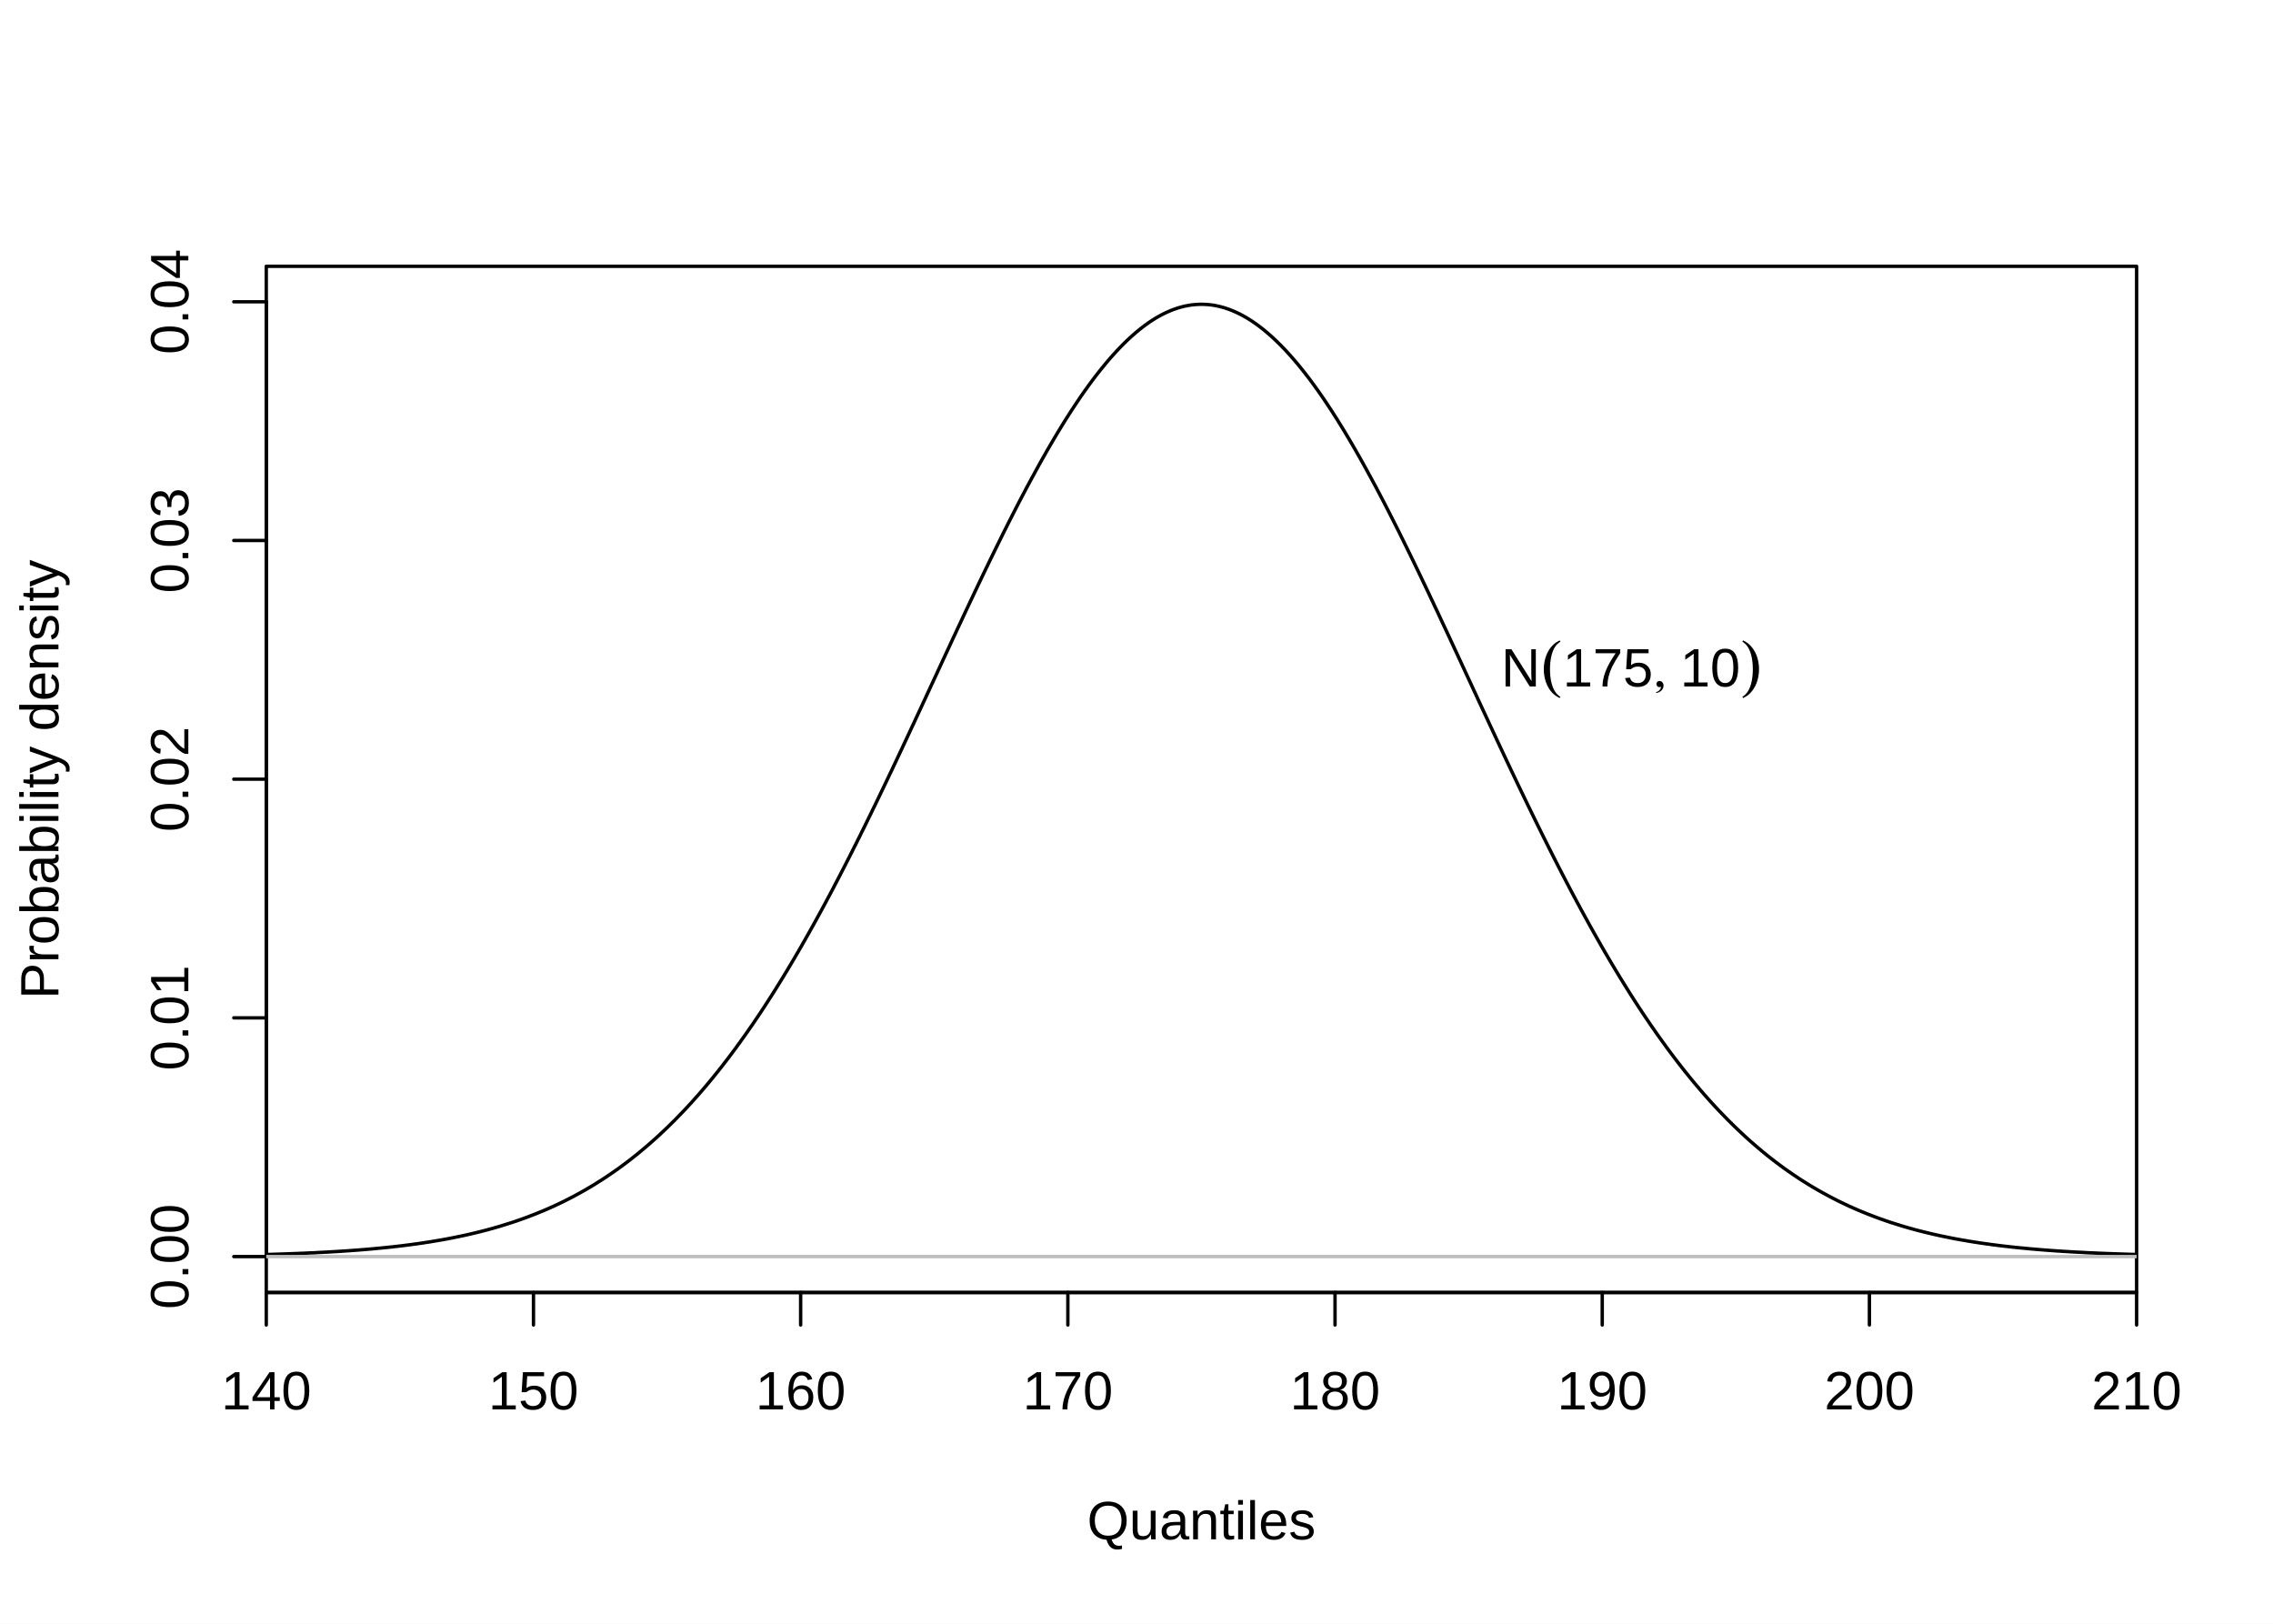
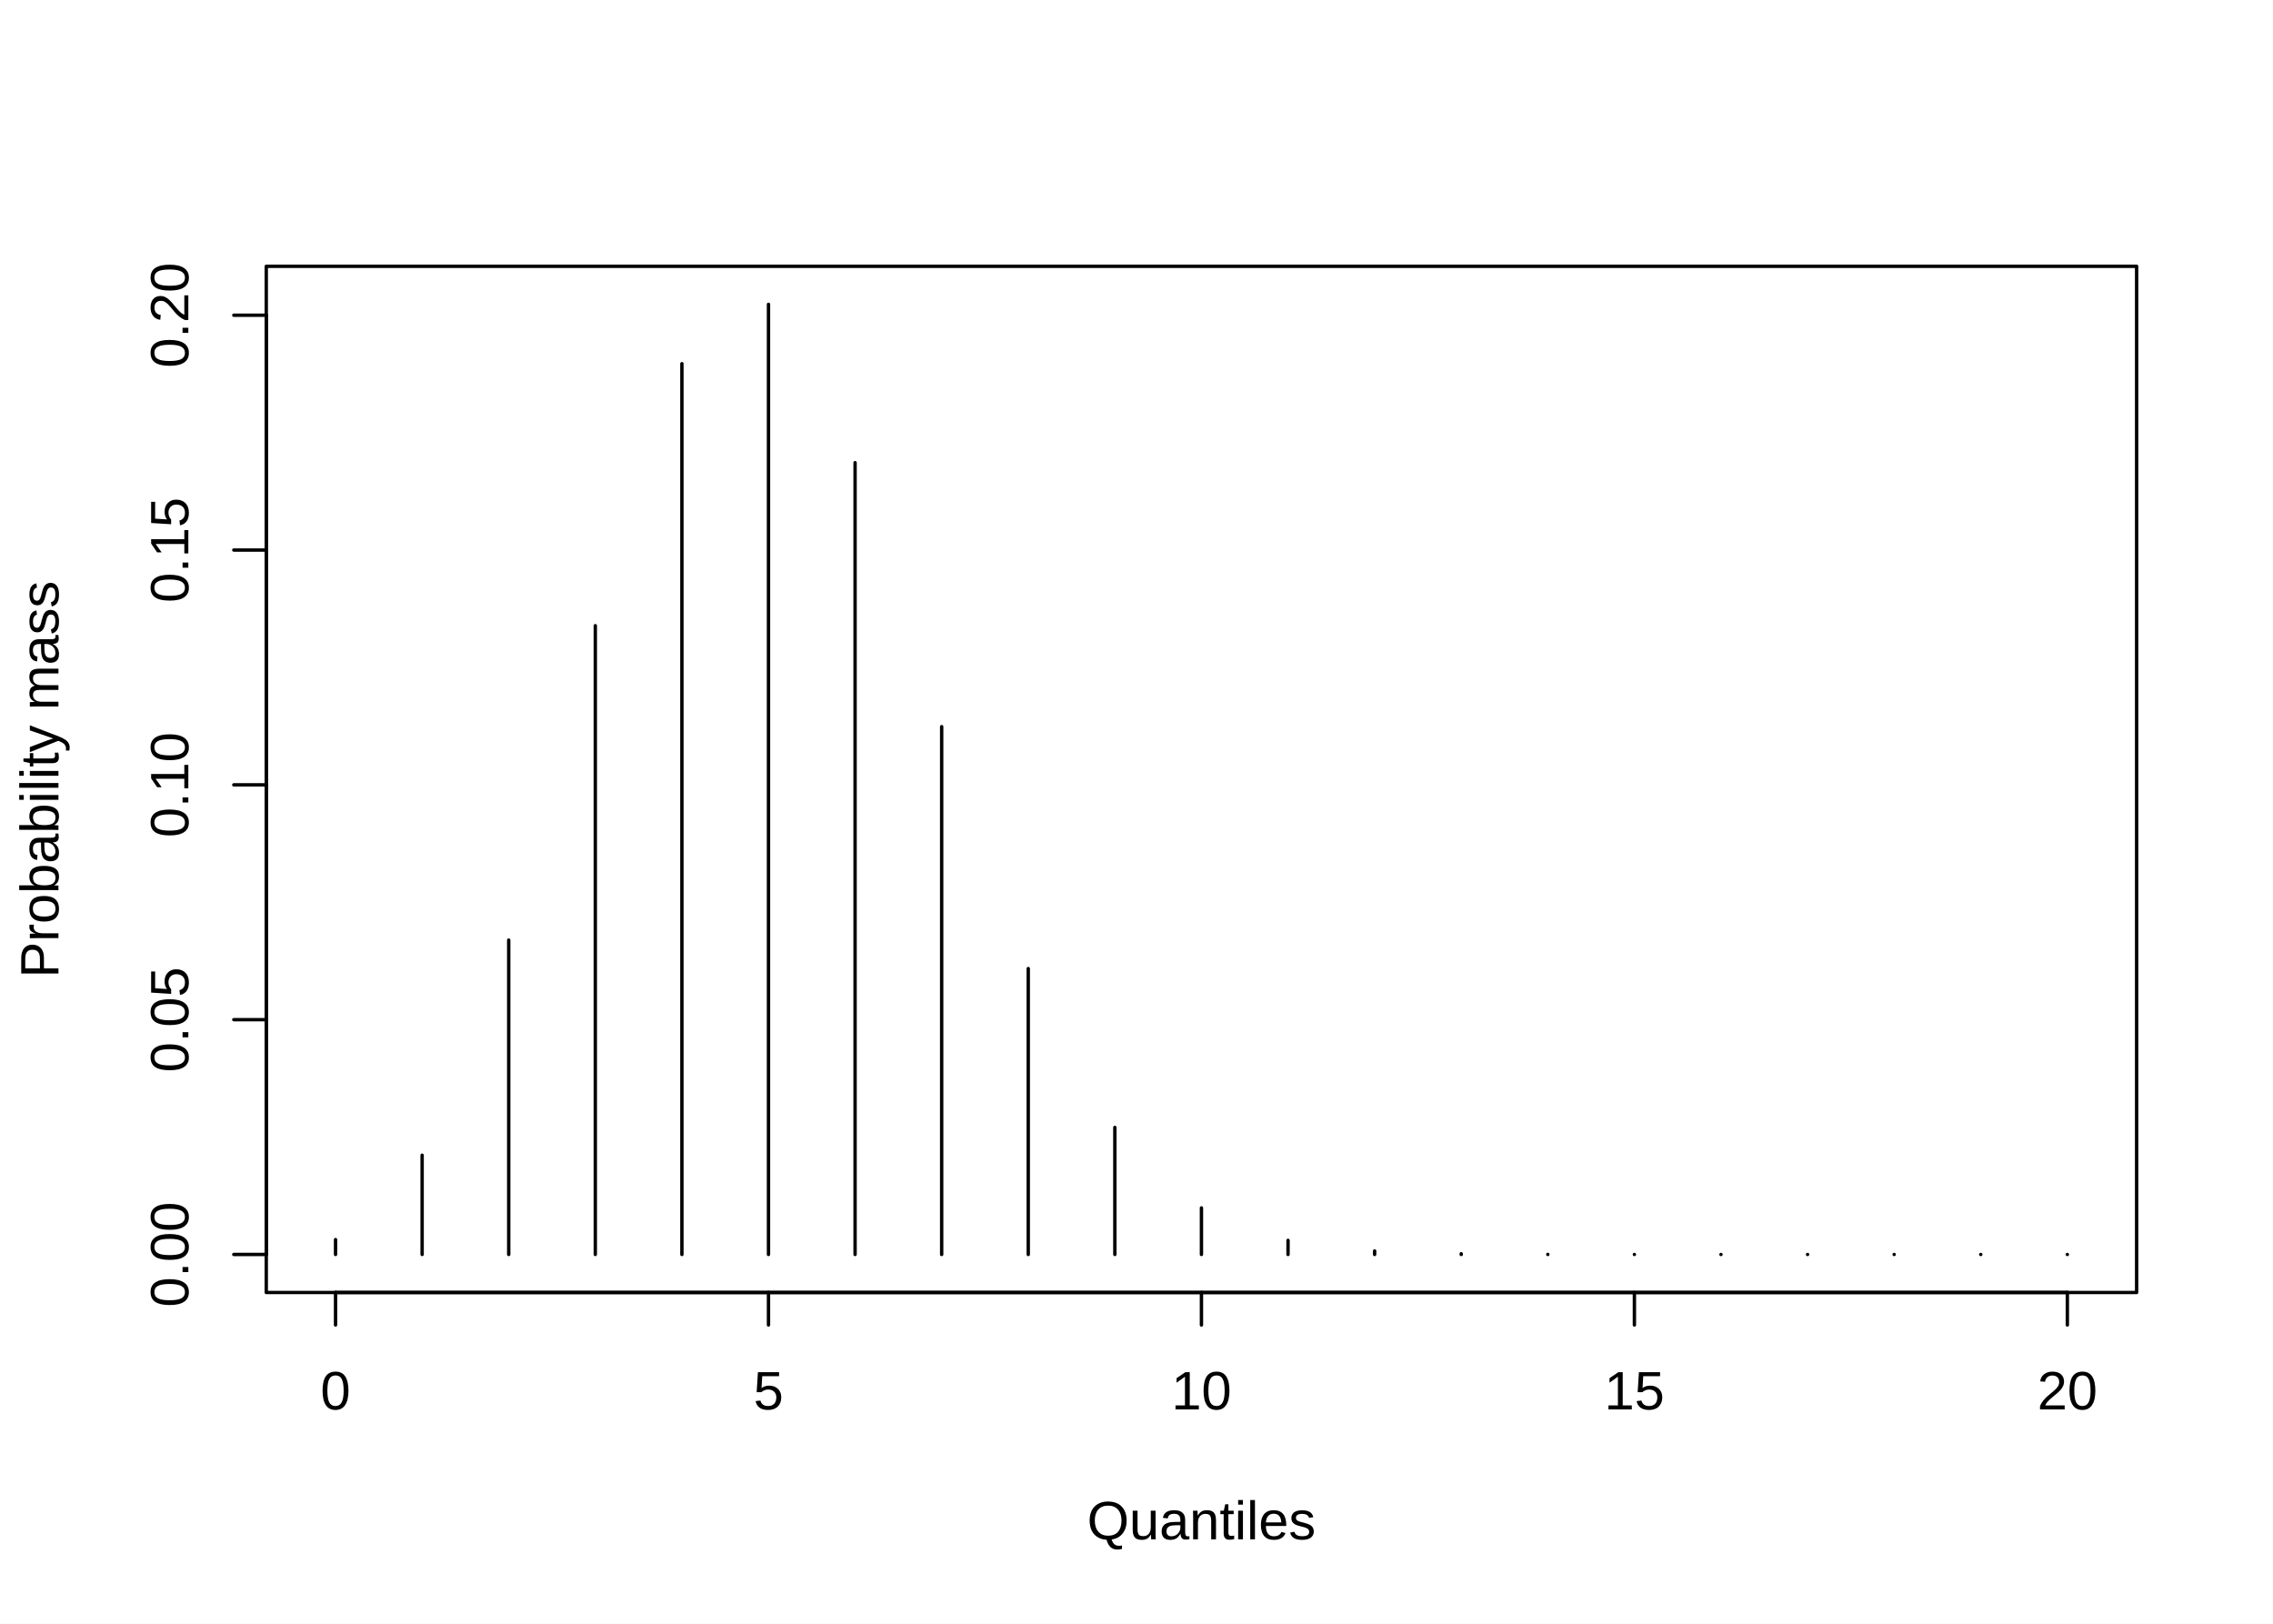
<svg xmlns="http://www.w3.org/2000/svg" viewBox="0 0 504.00 360.00">
  <defs>
    <style type="text/css">
    line, polyline, path, rect, circle {
      fill: none;
      stroke: #000000;
      stroke-linecap: round;
      stroke-linejoin: round;
      stroke-miterlimit: 10.00;
    }
  </style>
  </defs>
  <rect width="100%" height="100%" style="stroke: none; fill: #FFFFFF;" />
  <defs>
    <clipPath id="cpNTkuMDR8NDczLjc2fDI4Ni41Nnw1OS4wNA==">
      <rect x="59.04" y="59.04" width="414.72" height="227.52" />
    </clipPath>
  </defs>
-   <polyline points="59.04,278.13 59.46,278.12 59.87,278.11 60.29,278.10 60.70,278.09 61.12,278.07 61.53,278.06 61.95,278.05 62.36,278.03 62.78,278.02 63.19,278.01 63.61,277.99 64.02,277.98 64.44,277.96 64.85,277.95 65.27,277.93 65.68,277.92 66.10,277.90 66.51,277.88 66.93,277.87 67.34,277.85 67.76,277.83 68.17,277.81 68.59,277.79 69.00,277.77 69.42,277.76 69.83,277.74 70.25,277.72 70.66,277.69 71.08,277.67 71.49,277.65 71.91,277.63 72.32,277.61 72.74,277.59 73.15,277.56 73.57,277.54 73.98,277.51 74.40,277.49 74.82,277.46 75.23,277.44 75.65,277.41 76.06,277.38 76.48,277.36 76.89,277.33 77.31,277.30 77.72,277.27 78.14,277.24 78.55,277.21 78.97,277.18 79.38,277.15 79.80,277.11 80.21,277.08 80.63,277.05 81.04,277.01 81.46,276.98 81.87,276.94 82.29,276.91 82.70,276.87 83.12,276.83 83.53,276.79 83.95,276.75 84.36,276.71 84.78,276.67 85.19,276.63 85.61,276.59 86.02,276.55 86.44,276.50 86.85,276.46 87.27,276.41 87.68,276.36 88.10,276.32 88.51,276.27 88.93,276.22 89.34,276.17 89.76,276.12 90.18,276.06 90.59,276.01 91.01,275.96 91.42,275.90 91.84,275.84 92.25,275.79 92.67,275.73 93.08,275.67 93.50,275.61 93.91,275.55 94.33,275.48 94.74,275.42 95.16,275.36 95.57,275.29 95.99,275.22 96.40,275.15 96.82,275.08 97.23,275.01 97.65,274.94 98.06,274.87 98.48,274.79 98.89,274.72 99.31,274.64 99.72,274.56 100.14,274.48 100.55,274.40 100.97,274.31 101.38,274.23 101.80,274.14 102.21,274.06 102.63,273.97 103.04,273.88 103.46,273.79 103.87,273.69 104.29,273.60 104.70,273.50 105.12,273.40 105.54,273.30 105.95,273.20 106.37,273.10 106.78,272.99 107.20,272.89 107.61,272.78 108.03,272.67 108.44,272.56 108.86,272.44 109.27,272.33 109.69,272.21 110.10,272.09 110.52,271.97 110.93,271.85 111.35,271.72 111.76,271.59 112.18,271.46 112.59,271.33 113.01,271.20 113.42,271.07 113.84,270.93 114.25,270.79 114.67,270.65 115.08,270.50 115.50,270.36 115.91,270.21 116.33,270.06 116.74,269.91 117.16,269.75 117.57,269.59 117.99,269.43 118.40,269.27 118.82,269.11 119.23,268.94 119.65,268.77 120.06,268.60 120.48,268.43 120.90,268.25 121.31,268.07 121.73,267.89 122.14,267.70 122.56,267.52 122.97,267.33 123.39,267.13 123.80,266.94 124.22,266.74 124.63,266.54 125.05,266.34 125.46,266.13 125.88,265.92 126.29,265.71 126.71,265.49 127.12,265.28 127.54,265.05 127.95,264.83 128.37,264.60 128.78,264.37 129.20,264.14 129.61,263.91 130.03,263.67 130.44,263.42 130.86,263.18 131.27,262.93 131.69,262.68 132.10,262.42 132.52,262.16 132.93,261.90 133.35,261.64 133.76,261.37 134.18,261.10 134.59,260.82 135.01,260.54 135.42,260.26 135.84,259.97 136.26,259.68 136.67,259.39 137.09,259.10 137.50,258.80 137.92,258.49 138.33,258.18 138.75,257.87 139.16,257.56 139.58,257.24 139.99,256.92 140.41,256.59 140.82,256.26 141.24,255.93 141.65,255.59 142.07,255.25 142.48,254.90 142.90,254.55 143.31,254.20 143.73,253.84 144.14,253.48 144.56,253.12 144.97,252.75 145.39,252.38 145.80,252.00 146.22,251.62 146.63,251.23 147.05,250.84 147.46,250.45 147.88,250.05 148.29,249.65 148.71,249.24 149.12,248.83 149.54,248.42 149.95,248.00 150.37,247.57 150.78,247.15 151.20,246.71 151.62,246.28 152.03,245.84 152.45,245.39 152.86,244.94 153.28,244.49 153.69,244.03 154.11,243.56 154.52,243.10 154.94,242.63 155.35,242.15 155.77,241.67 156.18,241.18 156.60,240.69 157.01,240.20 157.43,239.70 157.84,239.20 158.26,238.69 158.67,238.17 159.09,237.66 159.50,237.14 159.92,236.61 160.33,236.08 160.75,235.54 161.16,235.00 161.58,234.46 161.99,233.91 162.41,233.35 162.82,232.80 163.24,232.23 163.65,231.66 164.07,231.09 164.48,230.51 164.90,229.93 165.31,229.35 165.73,228.75 166.14,228.16 166.56,227.56 166.98,226.95 167.39,226.34 167.81,225.73 168.22,225.11 168.64,224.49 169.05,223.86 169.47,223.23 169.88,222.59 170.30,221.95 170.71,221.30 171.13,220.65 171.54,220.00 171.96,219.34 172.37,218.67 172.79,218.00 173.20,217.33 173.62,216.65 174.03,215.97 174.45,215.29 174.86,214.59 175.28,213.90 175.69,213.20 176.11,212.50 176.52,211.79 176.94,211.08 177.35,210.36 177.77,209.64 178.18,208.91 178.60,208.18 179.01,207.45 179.43,206.71 179.84,205.97 180.26,205.23 180.67,204.48 181.09,203.72 181.50,202.97 181.92,202.21 182.34,201.44 182.75,200.67 183.17,199.90 183.58,199.12 184.00,198.34 184.41,197.56 184.83,196.77 185.24,195.98 185.66,195.18 186.07,194.39 186.49,193.58 186.90,192.78 187.32,191.97 187.73,191.16 188.15,190.34 188.56,189.53 188.98,188.70 189.39,187.88 189.81,187.05 190.22,186.22 190.64,185.39 191.05,184.55 191.47,183.71 191.88,182.87 192.30,182.02 192.71,181.18 193.13,180.33 193.54,179.47 193.96,178.62 194.37,177.76 194.79,176.90 195.20,176.04 195.62,175.17 196.03,174.31 196.45,173.44 196.86,172.57 197.28,171.69 197.70,170.82 198.11,169.94 198.53,169.06 198.94,168.18 199.36,167.30 199.77,166.42 200.19,165.53 200.60,164.65 201.02,163.76 201.43,162.87 201.85,161.98 202.26,161.09 202.68,160.20 203.09,159.31 203.51,158.41 203.92,157.52 204.34,156.62 204.75,155.73 205.17,154.83 205.58,153.93 206.00,153.04 206.41,152.14 206.83,151.24 207.24,150.35 207.66,149.45 208.07,148.55 208.49,147.65 208.90,146.76 209.32,145.86 209.73,144.97 210.15,144.07 210.56,143.18 210.98,142.28 211.39,141.39 211.81,140.50 212.22,139.61 212.64,138.72 213.06,137.83 213.47,136.94 213.89,136.05 214.30,135.17 214.72,134.29 215.13,133.40 215.55,132.53 215.96,131.65 216.38,130.77 216.79,129.90 217.21,129.03 217.62,128.16 218.04,127.29 218.45,126.43 218.87,125.57 219.28,124.71 219.70,123.85 220.11,123.00 220.53,122.15 220.94,121.30 221.36,120.46 221.77,119.62 222.19,118.78 222.60,117.94 223.02,117.11 223.43,116.29 223.85,115.46 224.26,114.65 224.68,113.83 225.09,113.02 225.51,112.21 225.92,111.41 226.34,110.61 226.75,109.82 227.17,109.03 227.58,108.24 228.00,107.46 228.42,106.69 228.83,105.92 229.25,105.16 229.66,104.40 230.08,103.64 230.49,102.89 230.91,102.15 231.32,101.41 231.74,100.68 232.15,99.95 232.57,99.23 232.98,98.52 233.40,97.81 233.81,97.11 234.23,96.41 234.64,95.72 235.06,95.04 235.47,94.36 235.89,93.69 236.30,93.02 236.72,92.37 237.13,91.72 237.55,91.07 237.96,90.44 238.38,89.81 238.79,89.19 239.21,88.57 239.62,87.96 240.04,87.36 240.45,86.77 240.87,86.19 241.28,85.61 241.70,85.04 242.11,84.48 242.53,83.92 242.94,83.38 243.36,82.84 243.78,82.31 244.19,81.79 244.61,81.28 245.02,80.77 245.44,80.28 245.85,79.79 246.27,79.31 246.68,78.84 247.10,78.38 247.51,77.93 247.93,77.48 248.34,77.05 248.76,76.62 249.17,76.21 249.59,75.80 250.00,75.40 250.42,75.01 250.83,74.63 251.25,74.26 251.66,73.90 252.08,73.55 252.49,73.20 252.91,72.87 253.32,72.55 253.74,72.23 254.15,71.93 254.57,71.63 254.98,71.35 255.40,71.07 255.81,70.81 256.23,70.55 256.64,70.31 257.06,70.07 257.47,69.85 257.89,69.63 258.30,69.43 258.72,69.23 259.14,69.05 259.55,68.87 259.97,68.71 260.38,68.55 260.80,68.41 261.21,68.27 261.63,68.15 262.04,68.04 262.46,67.93 262.87,67.84 263.29,67.76 263.70,67.68 264.12,67.62 264.53,67.57 264.95,67.53 265.36,67.50 265.78,67.48 266.19,67.47 266.61,67.47 267.02,67.48 267.44,67.50 267.85,67.53 268.27,67.57 268.68,67.62 269.10,67.68 269.51,67.76 269.93,67.84 270.34,67.93 270.76,68.04 271.17,68.15 271.59,68.27 272.00,68.41 272.42,68.55 272.83,68.71 273.25,68.87 273.66,69.05 274.08,69.23 274.50,69.43 274.91,69.63 275.33,69.85 275.74,70.07 276.16,70.31 276.57,70.55 276.99,70.81 277.40,71.07 277.82,71.35 278.23,71.63 278.65,71.93 279.06,72.23 279.48,72.55 279.89,72.87 280.31,73.20 280.72,73.55 281.14,73.90 281.55,74.26 281.97,74.63 282.38,75.01 282.80,75.40 283.21,75.80 283.63,76.21 284.04,76.62 284.46,77.05 284.87,77.48 285.29,77.93 285.70,78.38 286.12,78.84 286.53,79.31 286.95,79.79 287.36,80.28 287.78,80.77 288.19,81.28 288.61,81.79 289.02,82.31 289.44,82.84 289.86,83.38 290.27,83.92 290.69,84.48 291.10,85.04 291.52,85.61 291.93,86.19 292.35,86.77 292.76,87.36 293.18,87.96 293.59,88.57 294.01,89.19 294.42,89.81 294.84,90.44 295.25,91.07 295.67,91.72 296.08,92.37 296.50,93.02 296.91,93.69 297.33,94.36 297.74,95.04 298.16,95.72 298.57,96.41 298.99,97.11 299.40,97.81 299.82,98.52 300.23,99.23 300.65,99.95 301.06,100.68 301.48,101.41 301.89,102.15 302.31,102.89 302.72,103.64 303.14,104.40 303.55,105.16 303.97,105.92 304.38,106.69 304.80,107.46 305.22,108.24 305.63,109.03 306.05,109.82 306.46,110.61 306.88,111.41 307.29,112.21 307.71,113.02 308.12,113.83 308.54,114.65 308.95,115.46 309.37,116.29 309.78,117.11 310.20,117.94 310.61,118.78 311.03,119.62 311.44,120.46 311.86,121.30 312.27,122.15 312.69,123.00 313.10,123.85 313.52,124.71 313.93,125.57 314.35,126.43 314.76,127.29 315.18,128.16 315.59,129.03 316.01,129.90 316.42,130.77 316.84,131.65 317.25,132.53 317.67,133.40 318.08,134.29 318.50,135.17 318.91,136.05 319.33,136.94 319.74,137.83 320.16,138.72 320.58,139.61 320.99,140.50 321.41,141.39 321.82,142.28 322.24,143.18 322.65,144.07 323.07,144.97 323.48,145.86 323.90,146.76 324.31,147.65 324.73,148.55 325.14,149.45 325.56,150.35 325.97,151.24 326.39,152.14 326.80,153.04 327.22,153.93 327.63,154.83 328.05,155.73 328.46,156.62 328.88,157.52 329.29,158.41 329.71,159.31 330.12,160.20 330.54,161.09 330.95,161.98 331.37,162.87 331.78,163.76 332.20,164.65 332.61,165.53 333.03,166.42 333.44,167.30 333.86,168.18 334.27,169.06 334.69,169.94 335.10,170.82 335.52,171.69 335.94,172.57 336.35,173.44 336.77,174.31 337.18,175.17 337.60,176.04 338.01,176.90 338.43,177.76 338.84,178.62 339.26,179.47 339.67,180.33 340.09,181.18 340.50,182.02 340.92,182.87 341.33,183.71 341.75,184.55 342.16,185.39 342.58,186.22 342.99,187.05 343.41,187.88 343.82,188.70 344.24,189.53 344.65,190.34 345.07,191.16 345.48,191.97 345.90,192.78 346.31,193.58 346.73,194.39 347.14,195.18 347.56,195.98 347.97,196.77 348.39,197.56 348.80,198.34 349.22,199.12 349.63,199.90 350.05,200.67 350.46,201.44 350.88,202.21 351.30,202.97 351.71,203.72 352.13,204.48 352.54,205.23 352.96,205.97 353.37,206.71 353.79,207.45 354.20,208.18 354.62,208.91 355.03,209.64 355.45,210.36 355.86,211.08 356.28,211.79 356.69,212.50 357.11,213.20 357.52,213.90 357.94,214.59 358.35,215.29 358.77,215.97 359.18,216.65 359.60,217.33 360.01,218.00 360.43,218.67 360.84,219.34 361.26,220.00 361.67,220.65 362.09,221.30 362.50,221.95 362.92,222.59 363.33,223.23 363.75,223.86 364.16,224.49 364.58,225.11 364.99,225.73 365.41,226.34 365.82,226.95 366.24,227.56 366.66,228.16 367.07,228.75 367.49,229.35 367.90,229.93 368.32,230.51 368.73,231.09 369.15,231.66 369.56,232.23 369.98,232.80 370.39,233.35 370.81,233.91 371.22,234.46 371.64,235.00 372.05,235.54 372.47,236.08 372.88,236.61 373.30,237.14 373.71,237.66 374.13,238.17 374.54,238.69 374.96,239.20 375.37,239.70 375.79,240.20 376.20,240.69 376.62,241.18 377.03,241.67 377.45,242.15 377.86,242.63 378.28,243.10 378.69,243.56 379.11,244.03 379.52,244.49 379.94,244.94 380.35,245.39 380.77,245.84 381.18,246.28 381.60,246.71 382.02,247.15 382.43,247.57 382.85,248.00 383.26,248.42 383.68,248.83 384.09,249.24 384.51,249.65 384.92,250.05 385.34,250.45 385.75,250.84 386.17,251.23 386.58,251.62 387.00,252.00 387.41,252.38 387.83,252.75 388.24,253.12 388.66,253.48 389.07,253.84 389.49,254.20 389.90,254.55 390.32,254.90 390.73,255.25 391.15,255.59 391.56,255.93 391.98,256.26 392.39,256.59 392.81,256.92 393.22,257.24 393.64,257.56 394.05,257.87 394.47,258.18 394.88,258.49 395.30,258.80 395.71,259.10 396.13,259.39 396.54,259.68 396.96,259.97 397.38,260.26 397.79,260.54 398.21,260.82 398.62,261.10 399.04,261.37 399.45,261.64 399.87,261.90 400.28,262.16 400.70,262.42 401.11,262.68 401.53,262.93 401.94,263.18 402.36,263.42 402.77,263.67 403.19,263.91 403.60,264.14 404.02,264.37 404.43,264.60 404.85,264.83 405.26,265.05 405.68,265.28 406.09,265.49 406.51,265.71 406.92,265.92 407.34,266.13 407.75,266.34 408.17,266.54 408.58,266.74 409.00,266.94 409.41,267.13 409.83,267.33 410.24,267.52 410.66,267.70 411.07,267.89 411.49,268.07 411.90,268.25 412.32,268.43 412.74,268.60 413.15,268.77 413.57,268.94 413.98,269.11 414.40,269.27 414.81,269.43 415.23,269.59 415.64,269.75 416.06,269.91 416.47,270.06 416.89,270.21 417.30,270.36 417.72,270.50 418.13,270.65 418.55,270.79 418.96,270.93 419.38,271.07 419.79,271.20 420.21,271.33 420.62,271.46 421.04,271.59 421.45,271.72 421.87,271.85 422.28,271.97 422.70,272.09 423.11,272.21 423.53,272.33 423.94,272.44 424.36,272.56 424.77,272.67 425.19,272.78 425.60,272.89 426.02,272.99 426.43,273.10 426.85,273.20 427.26,273.30 427.68,273.40 428.10,273.50 428.51,273.60 428.93,273.69 429.34,273.79 429.76,273.88 430.17,273.97 430.59,274.06 431.00,274.14 431.42,274.23 431.83,274.31 432.25,274.40 432.66,274.48 433.08,274.56 433.49,274.64 433.91,274.72 434.32,274.79 434.74,274.87 435.15,274.94 435.57,275.01 435.98,275.08 436.40,275.15 436.81,275.22 437.23,275.29 437.64,275.36 438.06,275.42 438.47,275.48 438.89,275.55 439.30,275.61 439.72,275.67 440.13,275.73 440.55,275.79 440.96,275.84 441.38,275.90 441.79,275.96 442.21,276.01 442.62,276.06 443.04,276.12 443.46,276.17 443.87,276.22 444.29,276.27 444.70,276.32 445.12,276.36 445.53,276.41 445.95,276.46 446.36,276.50 446.78,276.55 447.19,276.59 447.61,276.63 448.02,276.67 448.44,276.71 448.85,276.75 449.27,276.79 449.68,276.83 450.10,276.87 450.51,276.91 450.93,276.94 451.34,276.98 451.76,277.01 452.17,277.05 452.59,277.08 453.00,277.11 453.42,277.15 453.83,277.18 454.25,277.21 454.66,277.24 455.08,277.27 455.49,277.30 455.91,277.33 456.32,277.36 456.74,277.38 457.15,277.41 457.57,277.44 457.98,277.46 458.40,277.49 458.82,277.51 459.23,277.54 459.65,277.56 460.06,277.59 460.48,277.61 460.89,277.63 461.31,277.65 461.72,277.67 462.14,277.69 462.55,277.72 462.97,277.74 463.38,277.76 463.80,277.77 464.21,277.79 464.63,277.81 465.04,277.83 465.46,277.85 465.87,277.87 466.29,277.88 466.70,277.90 467.12,277.92 467.53,277.93 467.95,277.95 468.36,277.96 468.78,277.98 469.19,277.99 469.61,278.01 470.02,278.02 470.44,278.03 470.85,278.05 471.27,278.06 471.68,278.07 472.10,278.09 472.51,278.10 472.93,278.11 473.34,278.12 473.76,278.13 " style="stroke-width: 0.75;" clip-path="url(#cpNTkuMDR8NDczLjc2fDI4Ni41Nnw1OS4wNA==)" />
+   <line x1="74.40" y1="278.13" x2="74.40" y2="274.83" style="stroke-width: 0.75;" clip-path="url(#cpNTkuMDR8NDczLjc2fDI4Ni41Nnw1OS4wNA==)" />
+   <line x1="93.60" y1="278.13" x2="93.60" y2="256.12" style="stroke-width: 0.75;" clip-path="url(#cpNTkuMDR8NDczLjc2fDI4Ni41Nnw1OS4wNA==)" />
+   <line x1="112.80" y1="278.13" x2="112.80" y2="208.43" style="stroke-width: 0.75;" clip-path="url(#cpNTkuMDR8NDczLjc2fDI4Ni41Nnw1OS4wNA==)" />
+   <line x1="132.00" y1="278.13" x2="132.00" y2="138.72" style="stroke-width: 0.75;" clip-path="url(#cpNTkuMDR8NDczLjc2fDI4Ni41Nnw1OS4wNA==)" />
+   <line x1="151.20" y1="278.13" x2="151.20" y2="80.63" style="stroke-width: 0.75;" clip-path="url(#cpNTkuMDR8NDczLjc2fDI4Ni41Nnw1OS4wNA==)" />
+   <line x1="170.40" y1="278.13" x2="170.40" y2="67.47" style="stroke-width: 0.75;" clip-path="url(#cpNTkuMDR8NDczLjc2fDI4Ni41Nnw1OS4wNA==)" />
+   <line x1="189.60" y1="278.13" x2="189.60" y2="102.58" style="stroke-width: 0.75;" clip-path="url(#cpNTkuMDR8NDczLjc2fDI4Ni41Nnw1OS4wNA==)" />
+   <line x1="208.80" y1="278.13" x2="208.80" y2="161.10" style="stroke-width: 0.75;" clip-path="url(#cpNTkuMDR8NDczLjc2fDI4Ni41Nnw1OS4wNA==)" />
+   <line x1="228.00" y1="278.13" x2="228.00" y2="214.74" style="stroke-width: 0.75;" clip-path="url(#cpNTkuMDR8NDczLjc2fDI4Ni41Nnw1OS4wNA==)" />
+   <line x1="247.20" y1="278.13" x2="247.20" y2="249.96" style="stroke-width: 0.75;" clip-path="url(#cpNTkuMDR8NDczLjc2fDI4Ni41Nnw1OS4wNA==)" />
+   <line x1="266.40" y1="278.13" x2="266.40" y2="267.80" style="stroke-width: 0.75;" clip-path="url(#cpNTkuMDR8NDczLjc2fDI4Ni41Nnw1OS4wNA==)" />
+   <line x1="285.60" y1="278.13" x2="285.60" y2="275.00" style="stroke-width: 0.75;" clip-path="url(#cpNTkuMDR8NDczLjc2fDI4Ni41Nnw1OS4wNA==)" />
+   <line x1="304.80" y1="278.13" x2="304.80" y2="277.35" style="stroke-width: 0.75;" clip-path="url(#cpNTkuMDR8NDczLjc2fDI4Ni41Nnw1OS4wNA==)" />
+   <line x1="324.00" y1="278.13" x2="324.00" y2="277.97" style="stroke-width: 0.75;" clip-path="url(#cpNTkuMDR8NDczLjc2fDI4Ni41Nnw1OS4wNA==)" />
+   <line x1="343.20" y1="278.13" x2="343.20" y2="278.11" style="stroke-width: 0.75;" clip-path="url(#cpNTkuMDR8NDczLjc2fDI4Ni41Nnw1OS4wNA==)" />
+   <line x1="362.40" y1="278.13" x2="362.40" y2="278.13" style="stroke-width: 0.75;" clip-path="url(#cpNTkuMDR8NDczLjc2fDI4Ni41Nnw1OS4wNA==)" />
+   <line x1="381.60" y1="278.13" x2="381.60" y2="278.13" style="stroke-width: 0.75;" clip-path="url(#cpNTkuMDR8NDczLjc2fDI4Ni41Nnw1OS4wNA==)" />
+   <line x1="400.80" y1="278.13" x2="400.80" y2="278.13" style="stroke-width: 0.75;" clip-path="url(#cpNTkuMDR8NDczLjc2fDI4Ni41Nnw1OS4wNA==)" />
+   <line x1="420.00" y1="278.13" x2="420.00" y2="278.13" style="stroke-width: 0.75;" clip-path="url(#cpNTkuMDR8NDczLjc2fDI4Ni41Nnw1OS4wNA==)" />
+   <line x1="439.20" y1="278.13" x2="439.20" y2="278.13" style="stroke-width: 0.75;" clip-path="url(#cpNTkuMDR8NDczLjc2fDI4Ni41Nnw1OS4wNA==)" />
+   <line x1="458.40" y1="278.13" x2="458.40" y2="278.13" style="stroke-width: 0.75;" clip-path="url(#cpNTkuMDR8NDczLjc2fDI4Ni41Nnw1OS4wNA==)" />
  <defs>
    <clipPath id="cpMHw1MDR8MzYwfDA=">
      <rect x="0.00" y="0.00" width="504.00" height="360.00" />
    </clipPath>
  </defs>
-   <line x1="59.04" y1="286.56" x2="473.76" y2="286.56" style="stroke-width: 0.75;" clip-path="url(#cpMHw1MDR8MzYwfDA=)" />
-   <line x1="59.04" y1="286.56" x2="59.04" y2="293.76" style="stroke-width: 0.75;" clip-path="url(#cpMHw1MDR8MzYwfDA=)" />
-   <line x1="118.29" y1="286.56" x2="118.29" y2="293.76" style="stroke-width: 0.75;" clip-path="url(#cpMHw1MDR8MzYwfDA=)" />
-   <line x1="177.53" y1="286.56" x2="177.53" y2="293.76" style="stroke-width: 0.75;" clip-path="url(#cpMHw1MDR8MzYwfDA=)" />
-   <line x1="236.78" y1="286.56" x2="236.78" y2="293.76" style="stroke-width: 0.75;" clip-path="url(#cpMHw1MDR8MzYwfDA=)" />
-   <line x1="296.02" y1="286.56" x2="296.02" y2="293.76" style="stroke-width: 0.75;" clip-path="url(#cpMHw1MDR8MzYwfDA=)" />
-   <line x1="355.27" y1="286.56" x2="355.27" y2="293.76" style="stroke-width: 0.75;" clip-path="url(#cpMHw1MDR8MzYwfDA=)" />
-   <line x1="414.51" y1="286.56" x2="414.51" y2="293.76" style="stroke-width: 0.75;" clip-path="url(#cpMHw1MDR8MzYwfDA=)" />
-   <line x1="473.76" y1="286.56" x2="473.76" y2="293.76" style="stroke-width: 0.75;" clip-path="url(#cpMHw1MDR8MzYwfDA=)" />
+   <line x1="74.40" y1="286.56" x2="458.40" y2="286.56" style="stroke-width: 0.75;" clip-path="url(#cpMHw1MDR8MzYwfDA=)" />
+   <line x1="74.40" y1="286.56" x2="74.40" y2="293.76" style="stroke-width: 0.75;" clip-path="url(#cpMHw1MDR8MzYwfDA=)" />
+   <line x1="170.40" y1="286.56" x2="170.40" y2="293.76" style="stroke-width: 0.75;" clip-path="url(#cpMHw1MDR8MzYwfDA=)" />
+   <line x1="266.40" y1="286.56" x2="266.40" y2="293.76" style="stroke-width: 0.75;" clip-path="url(#cpMHw1MDR8MzYwfDA=)" />
+   <line x1="362.40" y1="286.56" x2="362.40" y2="293.76" style="stroke-width: 0.75;" clip-path="url(#cpMHw1MDR8MzYwfDA=)" />
+   <line x1="458.40" y1="286.56" x2="458.40" y2="293.76" style="stroke-width: 0.75;" clip-path="url(#cpMHw1MDR8MzYwfDA=)" />
  <g clip-path="url(#cpMHw1MDR8MzYwfDA=)">
-     <text x="49.03" y="312.48" style="font-size: 12.00px; font-family: Arial;" textLength="20.02px" lengthAdjust="spacingAndGlyphs">140</text>
+     <text x="71.06" y="312.48" style="font-size: 12.00px; font-family: Arial;" textLength="6.67px" lengthAdjust="spacingAndGlyphs">0</text>
  </g>
  <g clip-path="url(#cpMHw1MDR8MzYwfDA=)">
-     <text x="108.27" y="312.48" style="font-size: 12.00px; font-family: Arial;" textLength="20.02px" lengthAdjust="spacingAndGlyphs">150</text>
+     <text x="167.06" y="312.48" style="font-size: 12.00px; font-family: Arial;" textLength="6.67px" lengthAdjust="spacingAndGlyphs">5</text>
  </g>
  <g clip-path="url(#cpMHw1MDR8MzYwfDA=)">
-     <text x="167.52" y="312.48" style="font-size: 12.00px; font-family: Arial;" textLength="20.02px" lengthAdjust="spacingAndGlyphs">160</text>
+     <text x="259.73" y="312.48" style="font-size: 12.00px; font-family: Arial;" textLength="13.35px" lengthAdjust="spacingAndGlyphs">10</text>
  </g>
  <g clip-path="url(#cpMHw1MDR8MzYwfDA=)">
-     <text x="226.77" y="312.48" style="font-size: 12.00px; font-family: Arial;" textLength="20.02px" lengthAdjust="spacingAndGlyphs">170</text>
+     <text x="355.73" y="312.48" style="font-size: 12.00px; font-family: Arial;" textLength="13.35px" lengthAdjust="spacingAndGlyphs">15</text>
  </g>
  <g clip-path="url(#cpMHw1MDR8MzYwfDA=)">
-     <text x="286.01" y="312.48" style="font-size: 12.00px; font-family: Arial;" textLength="20.02px" lengthAdjust="spacingAndGlyphs">180</text>
+     <text x="451.73" y="312.48" style="font-size: 12.00px; font-family: Arial;" textLength="13.35px" lengthAdjust="spacingAndGlyphs">20</text>
+   </g>
+   <line x1="59.04" y1="278.13" x2="59.04" y2="69.89" style="stroke-width: 0.75;" clip-path="url(#cpMHw1MDR8MzYwfDA=)" />
+   <line x1="59.04" y1="278.13" x2="51.84" y2="278.13" style="stroke-width: 0.75;" clip-path="url(#cpMHw1MDR8MzYwfDA=)" />
+   <line x1="59.04" y1="226.07" x2="51.84" y2="226.07" style="stroke-width: 0.75;" clip-path="url(#cpMHw1MDR8MzYwfDA=)" />
+   <line x1="59.04" y1="174.01" x2="51.84" y2="174.01" style="stroke-width: 0.75;" clip-path="url(#cpMHw1MDR8MzYwfDA=)" />
+   <line x1="59.04" y1="121.95" x2="51.84" y2="121.95" style="stroke-width: 0.75;" clip-path="url(#cpMHw1MDR8MzYwfDA=)" />
+   <line x1="59.04" y1="69.89" x2="51.84" y2="69.89" style="stroke-width: 0.75;" clip-path="url(#cpMHw1MDR8MzYwfDA=)" />
+   <g clip-path="url(#cpMHw1MDR8MzYwfDA=)">
+     <text transform="translate(41.76,289.81) rotate(-90)" style="font-size: 12.00px; font-family: Arial;" textLength="23.36px" lengthAdjust="spacingAndGlyphs">0.00</text>
  </g>
  <g clip-path="url(#cpMHw1MDR8MzYwfDA=)">
-     <text x="345.26" y="312.48" style="font-size: 12.00px; font-family: Arial;" textLength="20.02px" lengthAdjust="spacingAndGlyphs">190</text>
+     <text transform="translate(41.76,237.75) rotate(-90)" style="font-size: 12.00px; font-family: Arial;" textLength="23.36px" lengthAdjust="spacingAndGlyphs">0.05</text>
  </g>
  <g clip-path="url(#cpMHw1MDR8MzYwfDA=)">
-     <text x="404.50" y="312.48" style="font-size: 12.00px; font-family: Arial;" textLength="20.02px" lengthAdjust="spacingAndGlyphs">200</text>
+     <text transform="translate(41.76,185.69) rotate(-90)" style="font-size: 12.00px; font-family: Arial;" textLength="23.36px" lengthAdjust="spacingAndGlyphs">0.10</text>
  </g>
  <g clip-path="url(#cpMHw1MDR8MzYwfDA=)">
-     <text x="463.75" y="312.48" style="font-size: 12.00px; font-family: Arial;" textLength="20.02px" lengthAdjust="spacingAndGlyphs">210</text>
-   </g>
-   <line x1="59.04" y1="278.60" x2="59.04" y2="66.91" style="stroke-width: 0.75;" clip-path="url(#cpMHw1MDR8MzYwfDA=)" />
-   <line x1="59.04" y1="278.60" x2="51.84" y2="278.60" style="stroke-width: 0.75;" clip-path="url(#cpMHw1MDR8MzYwfDA=)" />
-   <line x1="59.04" y1="225.67" x2="51.84" y2="225.67" style="stroke-width: 0.75;" clip-path="url(#cpMHw1MDR8MzYwfDA=)" />
-   <line x1="59.04" y1="172.75" x2="51.84" y2="172.75" style="stroke-width: 0.75;" clip-path="url(#cpMHw1MDR8MzYwfDA=)" />
-   <line x1="59.04" y1="119.83" x2="51.84" y2="119.83" style="stroke-width: 0.75;" clip-path="url(#cpMHw1MDR8MzYwfDA=)" />
-   <line x1="59.04" y1="66.91" x2="51.84" y2="66.91" style="stroke-width: 0.75;" clip-path="url(#cpMHw1MDR8MzYwfDA=)" />
-   <g clip-path="url(#cpMHw1MDR8MzYwfDA=)">
-     <text transform="translate(41.76,290.27) rotate(-90)" style="font-size: 12.00px; font-family: Arial;" textLength="23.36px" lengthAdjust="spacingAndGlyphs">0.00</text>
+     <text transform="translate(41.76,133.63) rotate(-90)" style="font-size: 12.00px; font-family: Arial;" textLength="23.36px" lengthAdjust="spacingAndGlyphs">0.15</text>
  </g>
  <g clip-path="url(#cpMHw1MDR8MzYwfDA=)">
-     <text transform="translate(41.76,237.35) rotate(-90)" style="font-size: 12.00px; font-family: Arial;" textLength="23.36px" lengthAdjust="spacingAndGlyphs">0.01</text>
-   </g>
-   <g clip-path="url(#cpMHw1MDR8MzYwfDA=)">
-     <text transform="translate(41.76,184.43) rotate(-90)" style="font-size: 12.00px; font-family: Arial;" textLength="23.36px" lengthAdjust="spacingAndGlyphs">0.02</text>
-   </g>
-   <g clip-path="url(#cpMHw1MDR8MzYwfDA=)">
-     <text transform="translate(41.76,131.51) rotate(-90)" style="font-size: 12.00px; font-family: Arial;" textLength="23.36px" lengthAdjust="spacingAndGlyphs">0.03</text>
-   </g>
-   <g clip-path="url(#cpMHw1MDR8MzYwfDA=)">
-     <text transform="translate(41.76,78.58) rotate(-90)" style="font-size: 12.00px; font-family: Arial;" textLength="23.36px" lengthAdjust="spacingAndGlyphs">0.04</text>
+     <text transform="translate(41.76,81.57) rotate(-90)" style="font-size: 12.00px; font-family: Arial;" textLength="23.36px" lengthAdjust="spacingAndGlyphs">0.20</text>
  </g>
  <polyline points="59.04,286.56 473.76,286.56 473.76,59.04 59.04,59.04 59.04,286.56 " style="stroke-width: 0.75;" clip-path="url(#cpMHw1MDR8MzYwfDA=)" />
  <g clip-path="url(#cpMHw1MDR8MzYwfDA=)">
    <text x="241.05" y="341.28" style="font-size: 12.00px; font-family: Arial;" textLength="50.70px" lengthAdjust="spacingAndGlyphs">Quantiles</text>
  </g>
  <g clip-path="url(#cpMHw1MDR8MzYwfDA=)">
-     <text transform="translate(12.96,221.49) rotate(-90)" style="font-size: 12.00px; font-family: Arial;" textLength="97.38px" lengthAdjust="spacingAndGlyphs">Probability density</text>
-   </g>
-   <defs>
-     <clipPath id="cpNTkuMDR8NDczLjc2fDI4Ni41Nnw1OS4wNA==">
-       <rect x="59.04" y="59.04" width="414.72" height="227.52" />
-     </clipPath>
-   </defs>
-   <line x1="59.04" y1="278.60" x2="473.76" y2="278.60" style="stroke-width: 0.75; stroke: #BEBEBE;" clip-path="url(#cpNTkuMDR8NDczLjc2fDI4Ni41Nnw1OS4wNA==)" />
-   <g clip-path="url(#cpNTkuMDR8NDczLjc2fDI4Ni41Nnw1OS4wNA==)">
-     <text x="332.85" y="152.19" style="font-size: 12.00px; font-family: Arial;" textLength="8.67px" lengthAdjust="spacingAndGlyphs">N</text>
-   </g>
-   <g clip-path="url(#cpNTkuMDR8NDczLjc2fDI4Ni41Nnw1OS4wNA==)">
-     <text x="341.51" y="152.19" style="font-size: 15.00px; font-family: Symbol;" textLength="5.00px" lengthAdjust="spacingAndGlyphs">(</text>
-   </g>
-   <g clip-path="url(#cpNTkuMDR8NDczLjc2fDI4Ni41Nnw1OS4wNA==)">
-     <text x="346.51" y="152.19" style="font-size: 12.00px; font-family: Arial;" textLength="20.02px" lengthAdjust="spacingAndGlyphs">175</text>
-   </g>
-   <g clip-path="url(#cpNTkuMDR8NDczLjc2fDI4Ni41Nnw1OS4wNA==)">
-     <text x="366.53" y="152.19" style="font-size: 12.00px; font-family: Symbol;" textLength="3.00px" lengthAdjust="spacingAndGlyphs">,</text>
-   </g>
-   <g clip-path="url(#cpNTkuMDR8NDczLjc2fDI4Ni41Nnw1OS4wNA==)">
-     <text x="369.53" y="152.19" style="font-size: 12.00px; font-family: Symbol;" textLength="3.00px" lengthAdjust="spacingAndGlyphs"> </text>
-   </g>
-   <g clip-path="url(#cpNTkuMDR8NDczLjc2fDI4Ni41Nnw1OS4wNA==)">
-     <text x="372.53" y="152.19" style="font-size: 12.00px; font-family: Arial;" textLength="13.35px" lengthAdjust="spacingAndGlyphs">10</text>
-   </g>
-   <g clip-path="url(#cpNTkuMDR8NDczLjc2fDI4Ni41Nnw1OS4wNA==)">
-     <text x="385.88" y="152.19" style="font-size: 15.00px; font-family: Symbol;" textLength="5.00px" lengthAdjust="spacingAndGlyphs">)</text>
+     <text transform="translate(12.96,216.82) rotate(-90)" style="font-size: 12.00px; font-family: Arial;" textLength="88.03px" lengthAdjust="spacingAndGlyphs">Probability mass</text>
  </g>
</svg>
